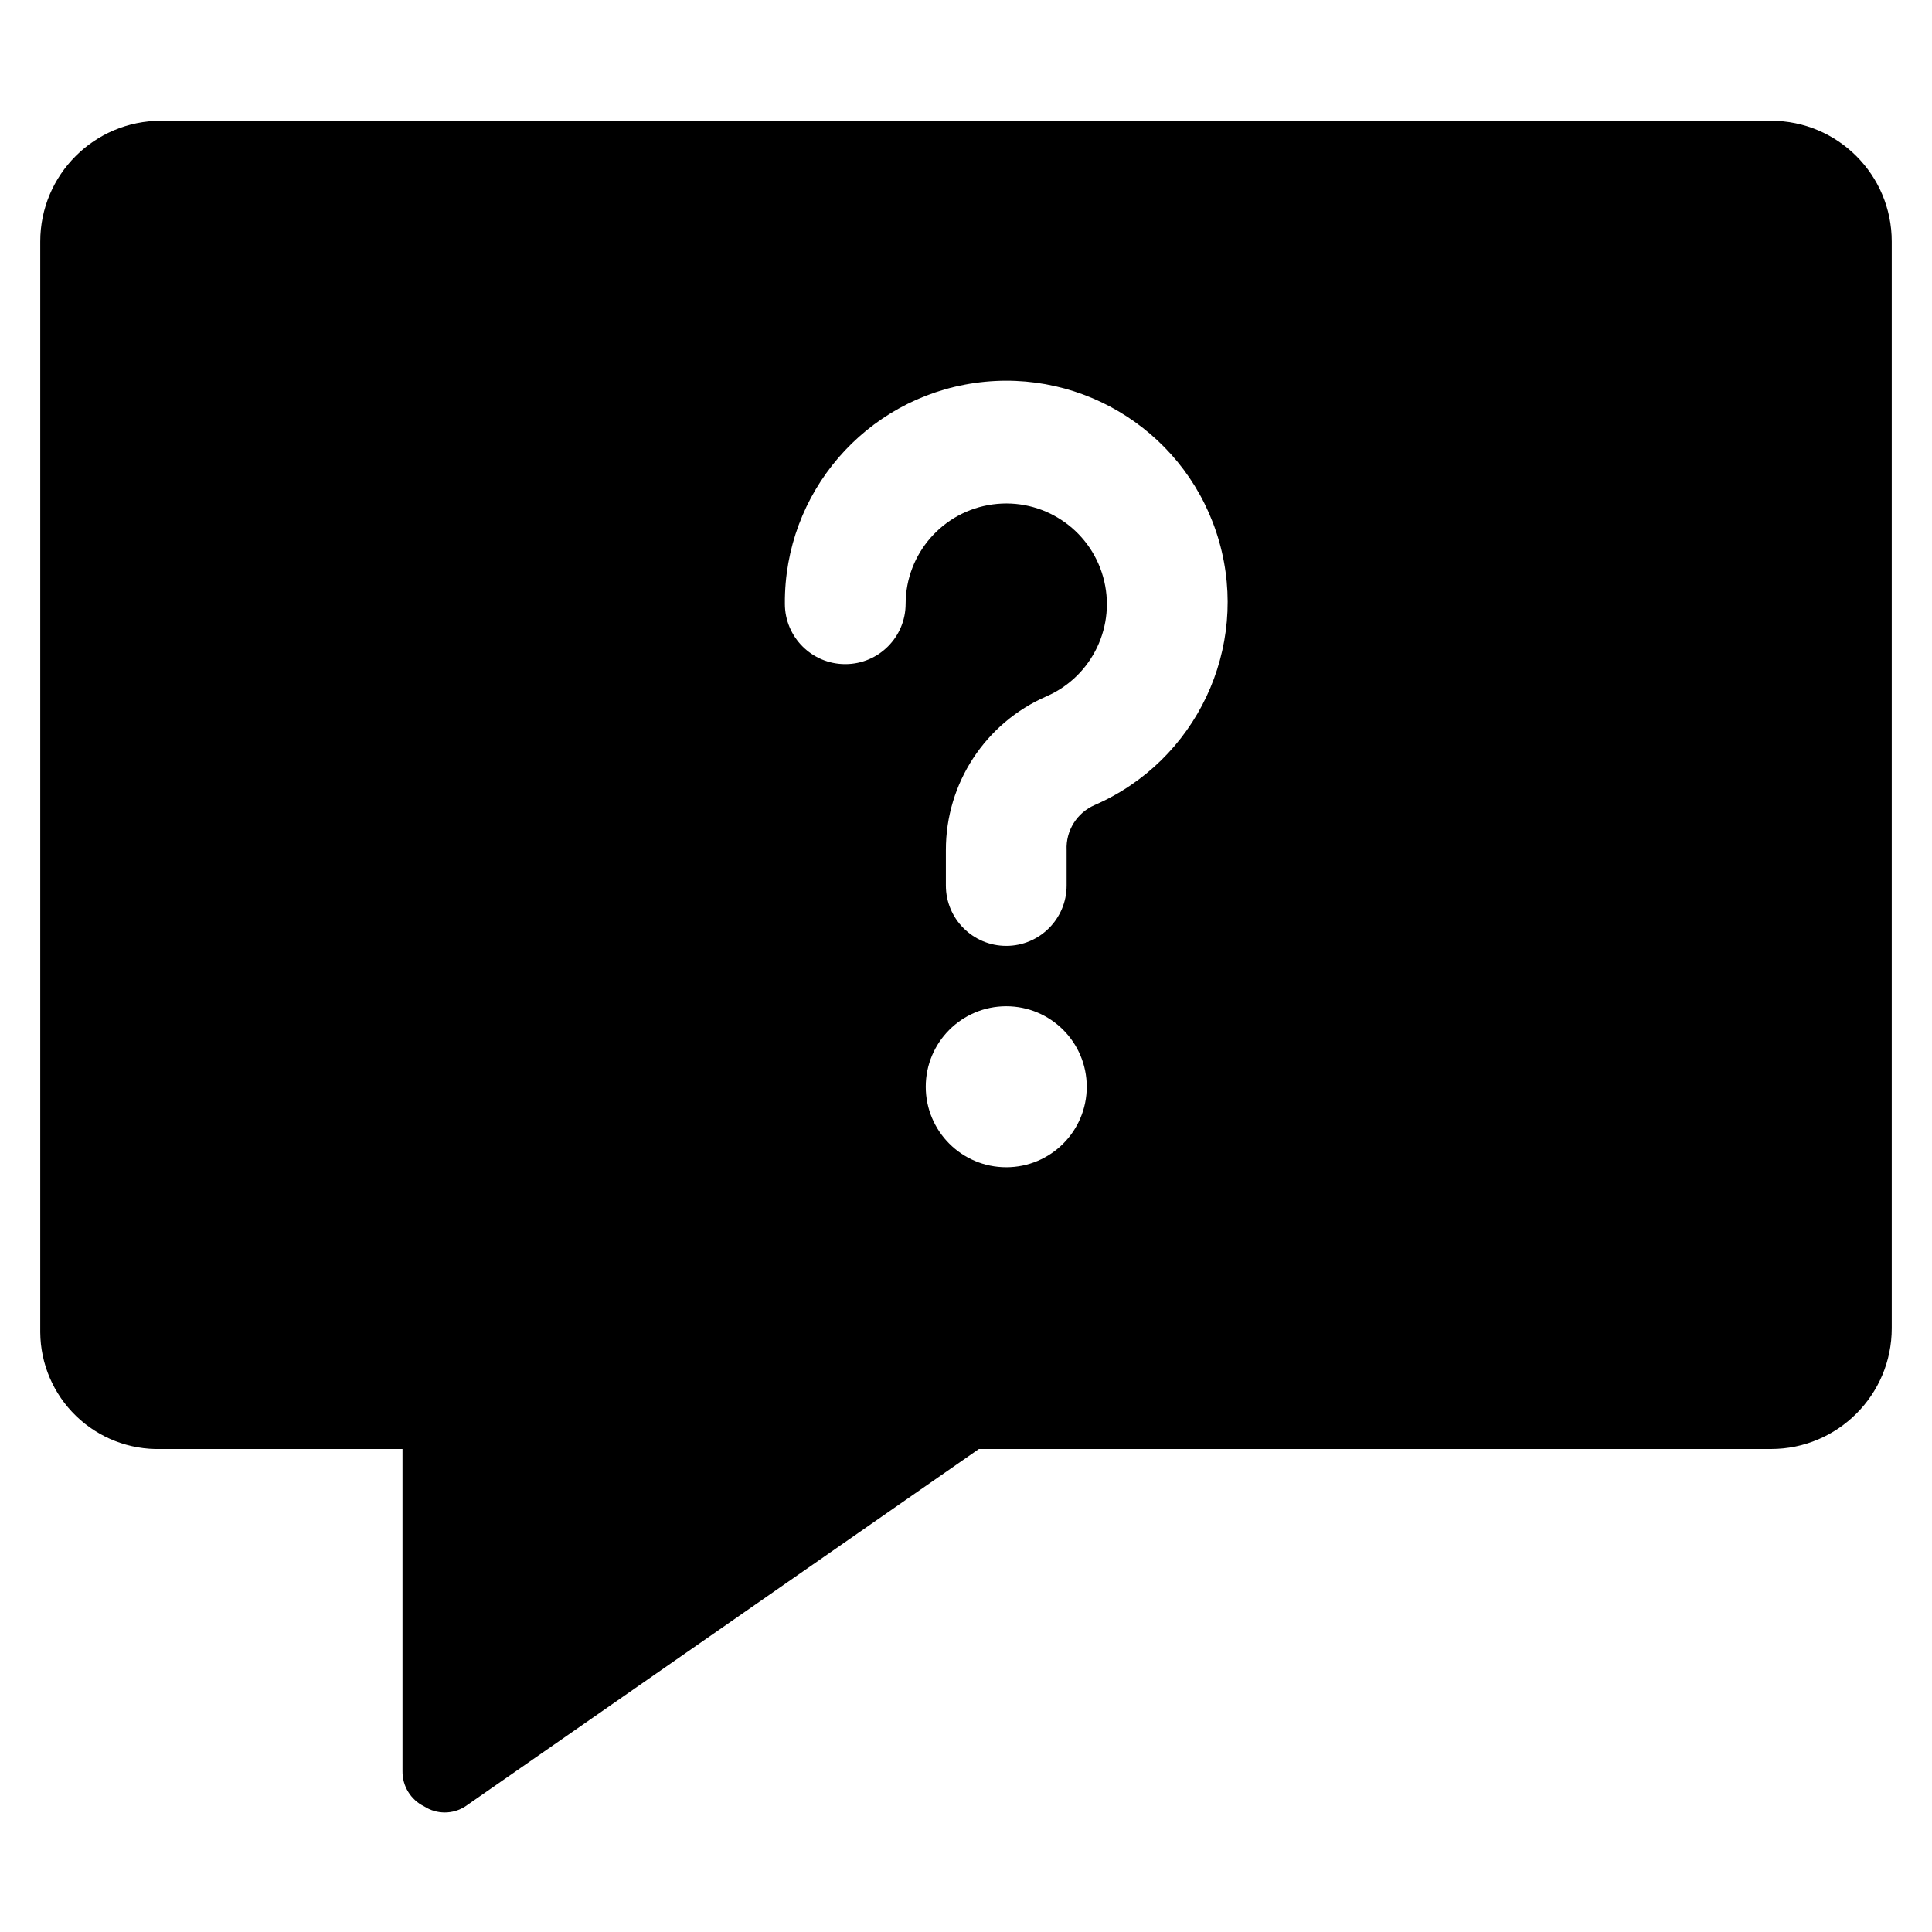
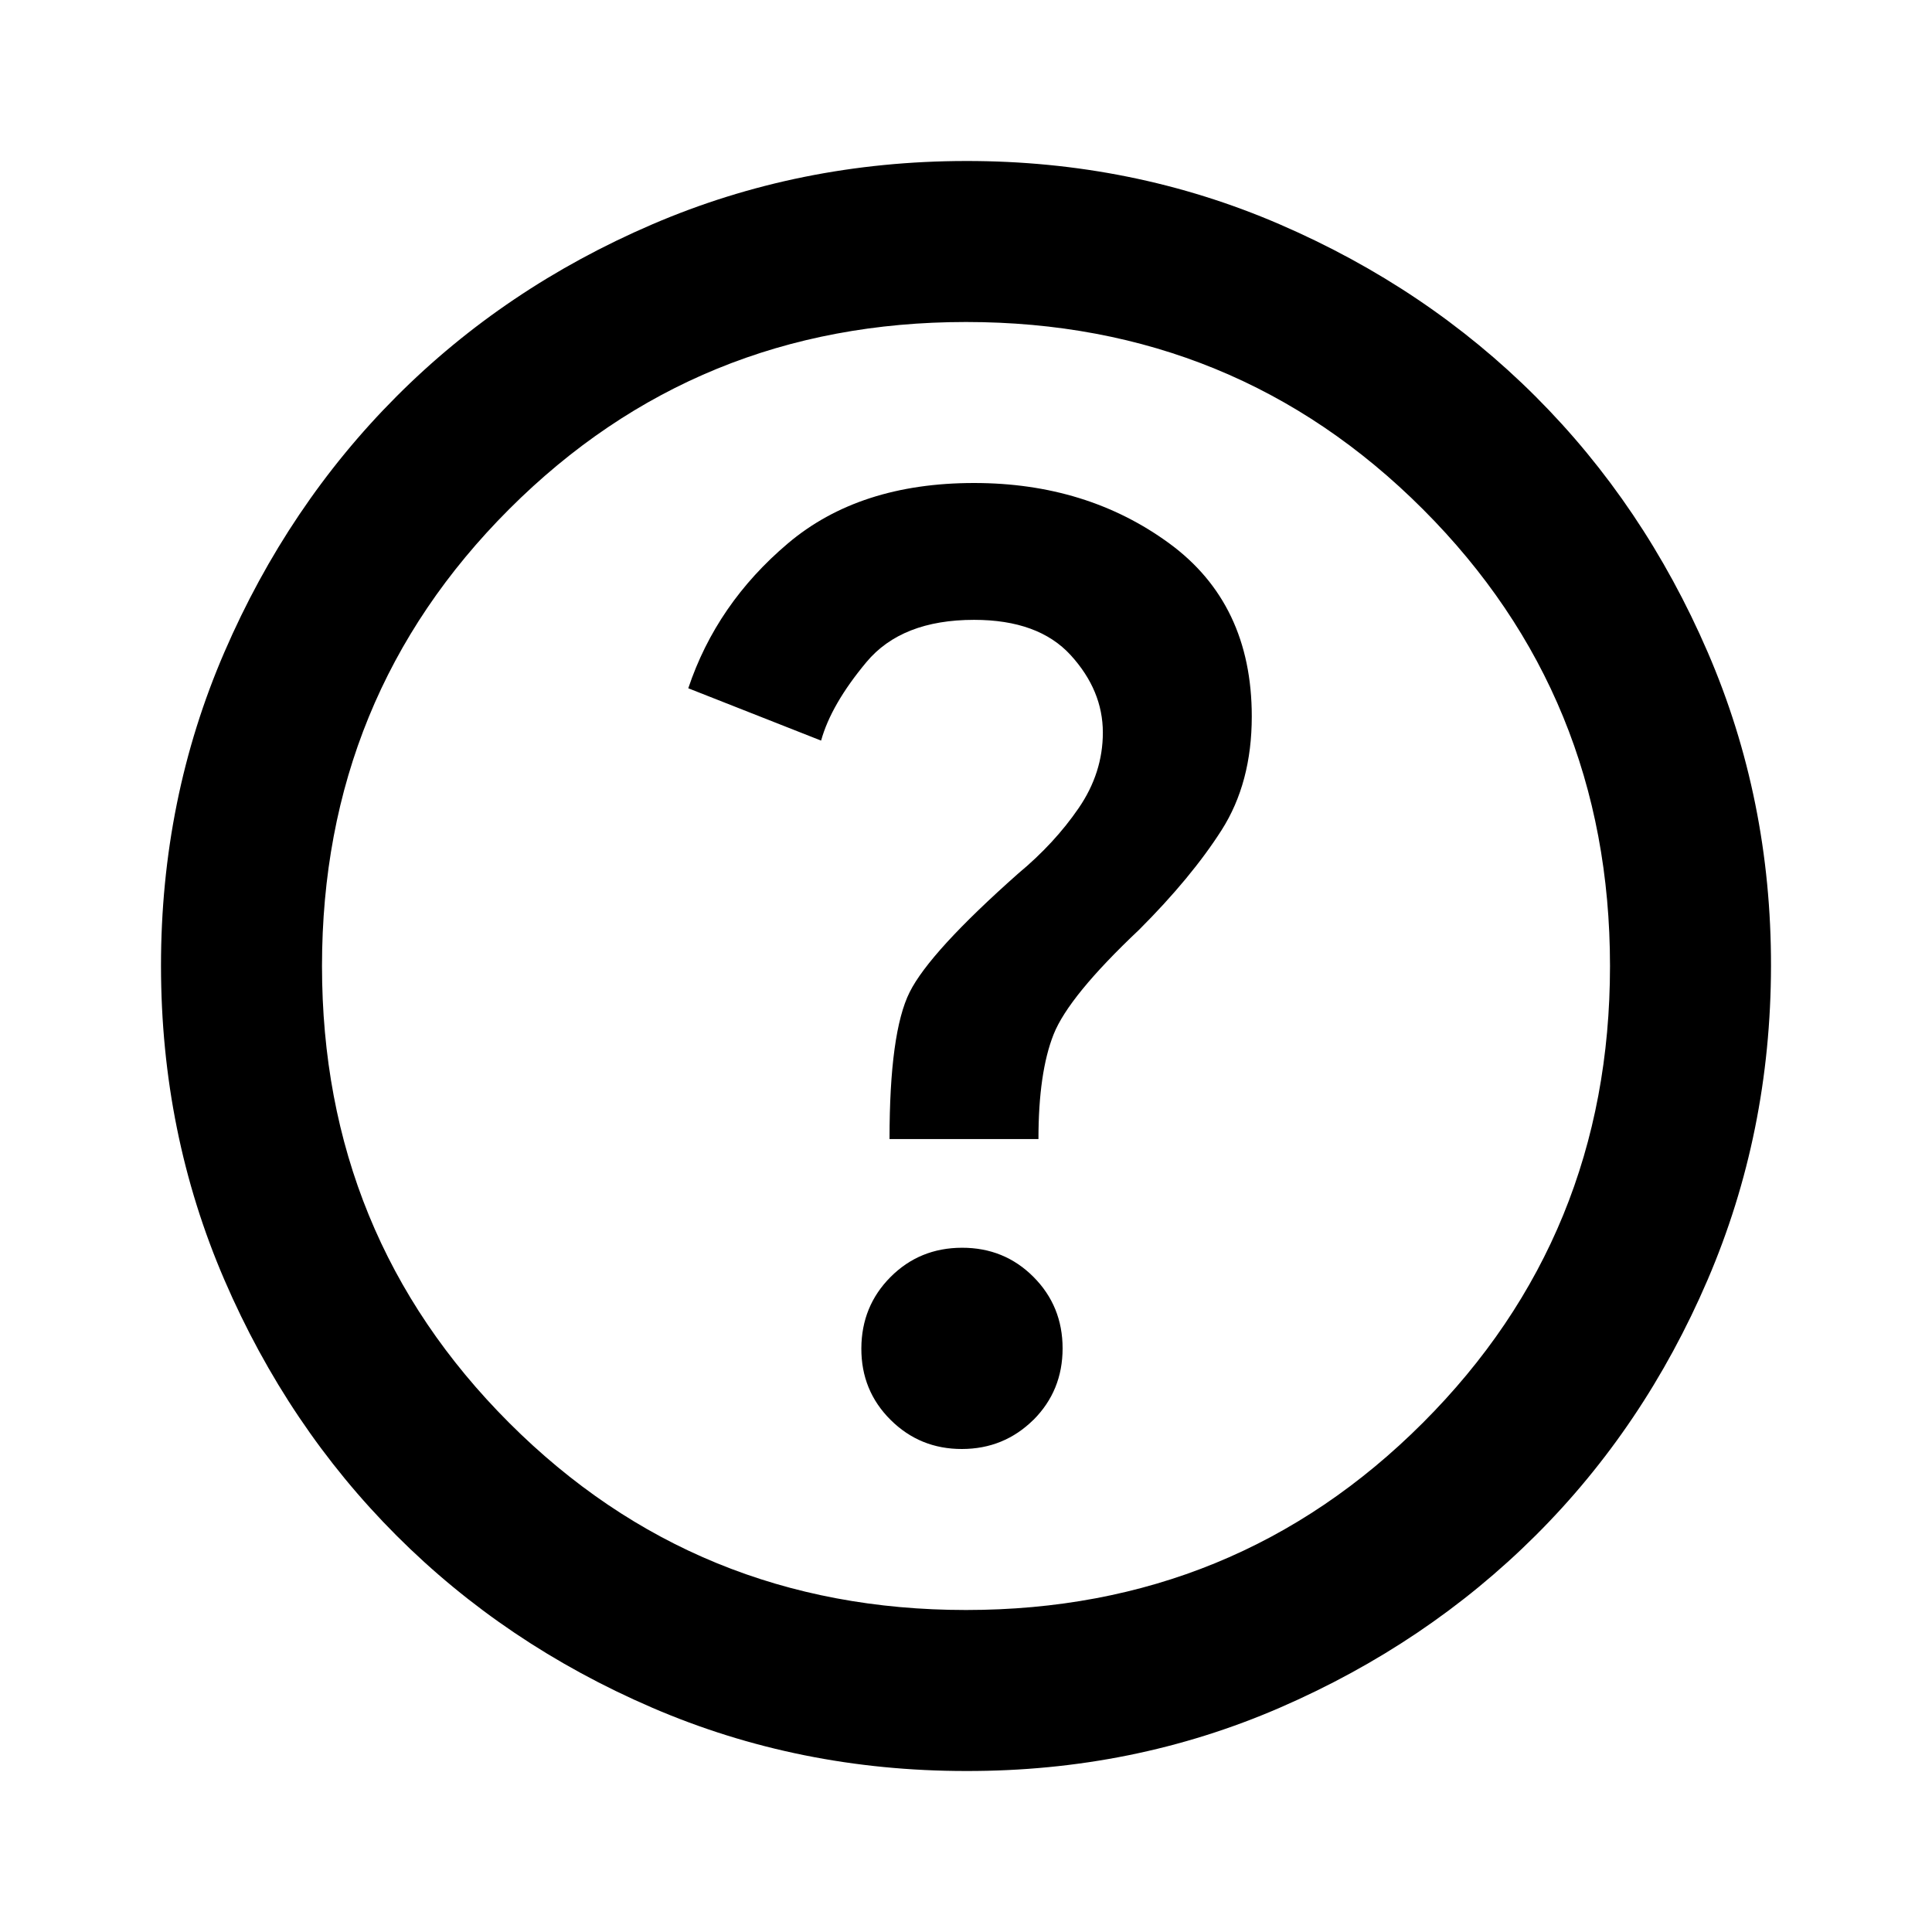
<svg xmlns="http://www.w3.org/2000/svg" width="1em" height="1em" viewBox="0 0 24 24">
  <path d="M0 0h24v24H0z" fill="none" />
-   <path fill="#000" d="M22 1.5H2A1.5 1.5 0 0 0 .5 3v13.55A1.46 1.46 0 0 0 2 18h3v4a.48.48 0 0 0 .27.44a.47.47 0 0 0 .51 0L12.16 18H22a1.5 1.5 0 0 0 1.5-1.5V3A1.5 1.5 0 0 0 22 1.5m-8.75 9.06V11a.75.75 0 0 1-1.5 0v-.44A2.08 2.08 0 0 1 13 8.65a1.25 1.25 0 1 0-1.75-1.15a.75.75 0 0 1-1.5 0A2.75 2.75 0 1 1 13.6 10a.58.58 0 0 0-.35.56m.25 2.94a1 1 0 1 1-1-1a1 1 0 0 1 1 1" />
+   <path fill="#000" d="M12.838 17.638q.362-.363.362-.888t-.362-.888t-.888-.362t-.887.363t-.363.887t.363.888t.887.362t.888-.363M11.05 14.15h1.85q0-.825.188-1.3t1.062-1.3q.65-.65 1.025-1.238T15.55 8.9q0-1.4-1.025-2.15T12.1 6q-1.425 0-2.312.75T8.55 8.55l1.65.65q.125-.45.563-.975T12.1 7.7q.8 0 1.2.438t.4.962q0 .5-.3.938t-.75.812q-1.1.975-1.35 1.475t-.25 1.825M12 22q-2.075 0-3.9-.787t-3.175-2.138T2.788 15.9T2 12t.788-3.9t2.137-3.175T8.1 2.788T12 2t3.9.788t3.175 2.137T21.213 8.1T22 12t-.788 3.9t-2.137 3.175t-3.175 2.138T12 22m0-2q3.35 0 5.675-2.325T20 12t-2.325-5.675T12 4T6.325 6.325T4 12t2.325 5.675T12 20m0-8" />
</svg>
